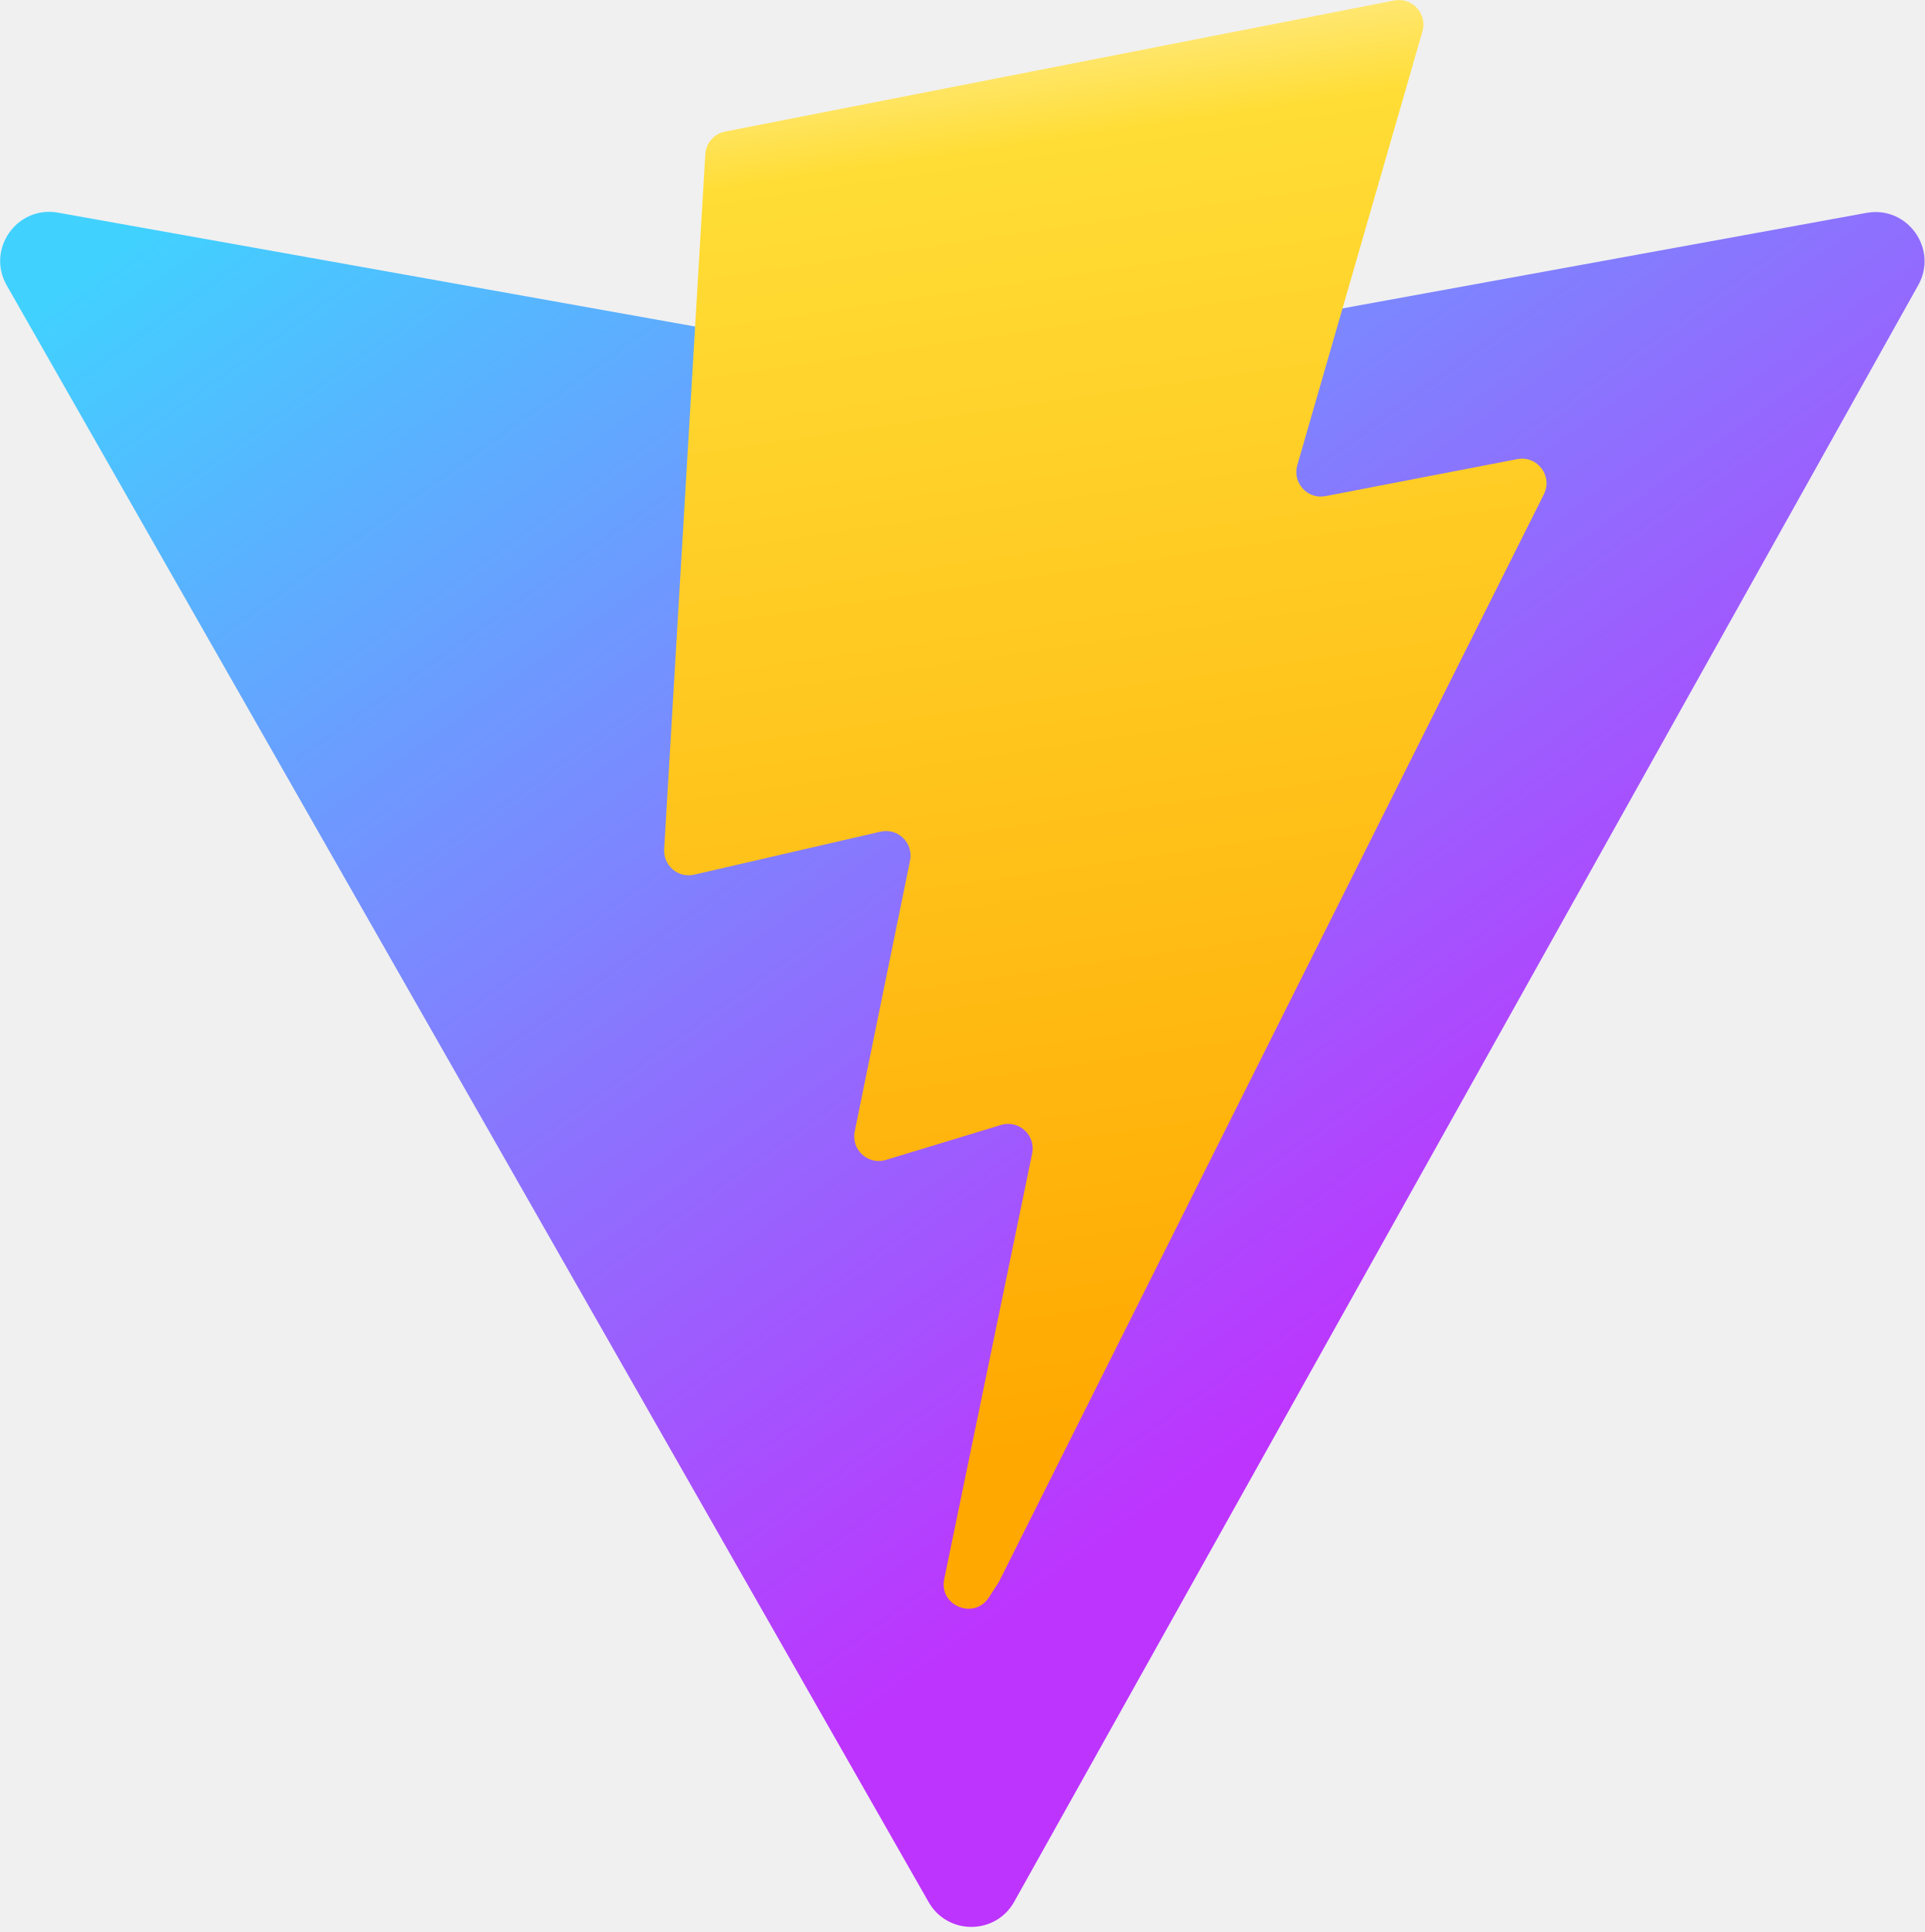
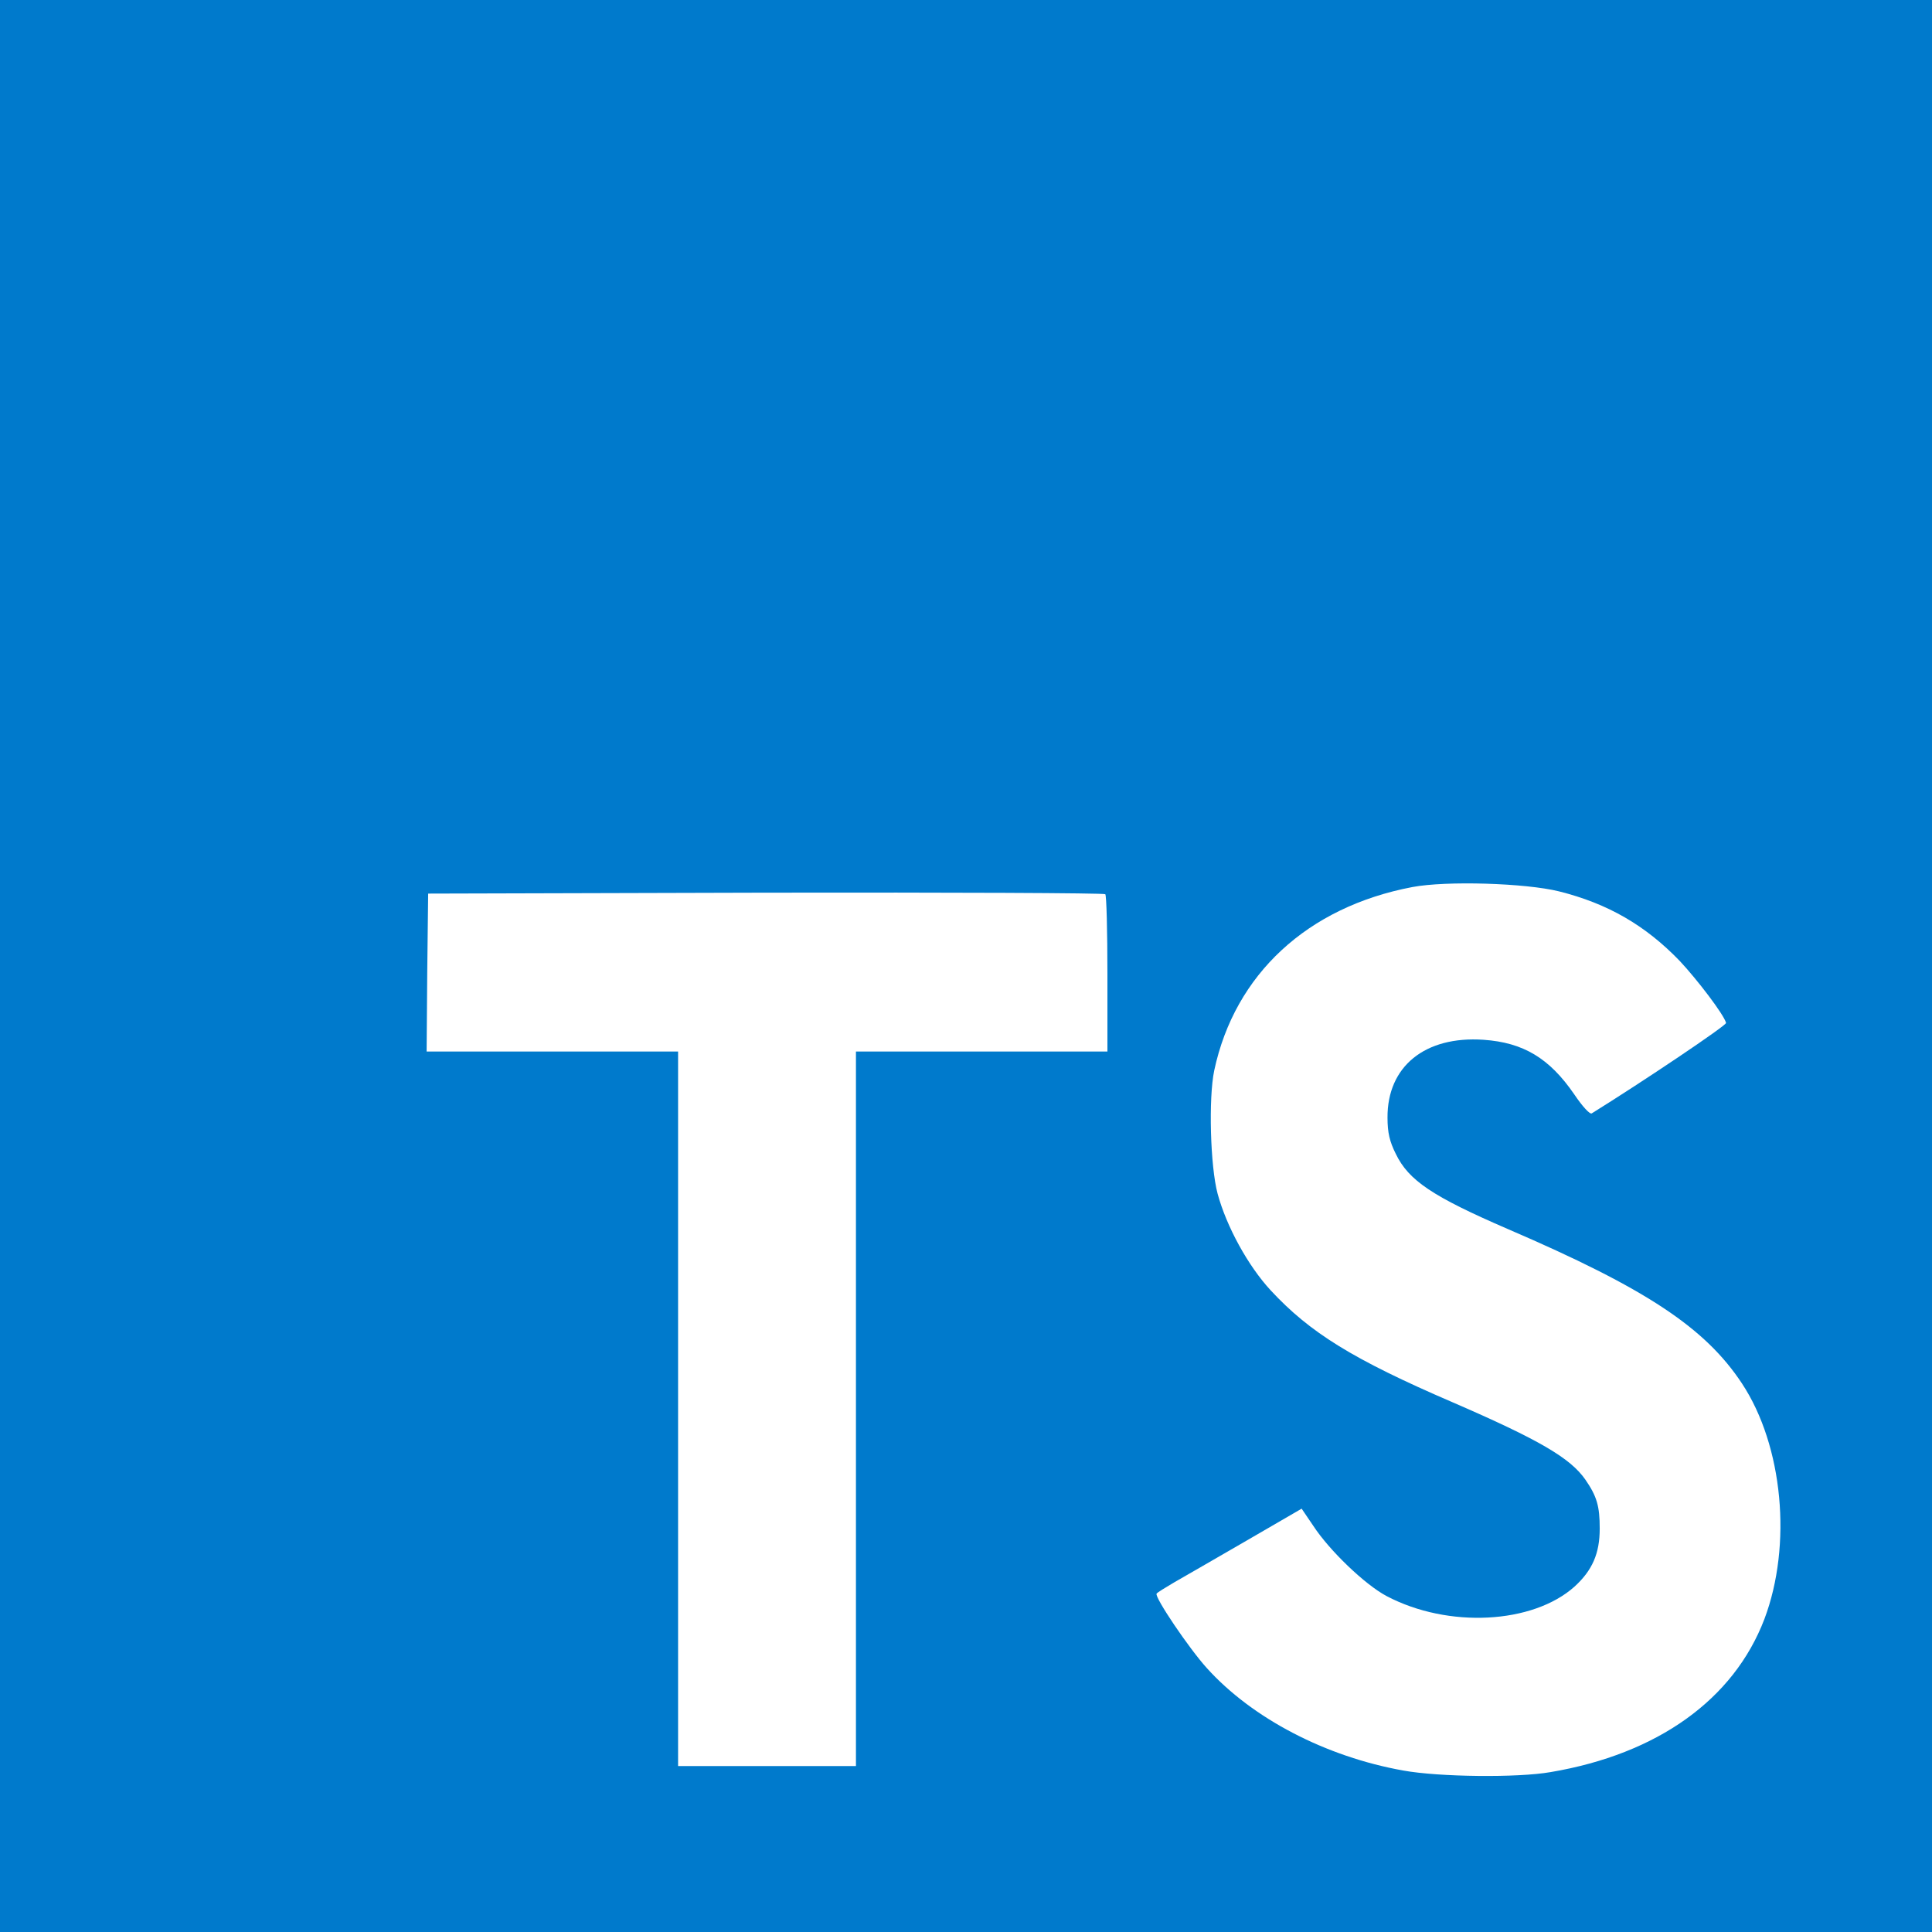
- <svg xmlns="http://www.w3.org/2000/svg" aria-hidden="true" role="img" class="iconify iconify--logos" width="31.88" height="32" preserveAspectRatio="xMidYMid meet" viewBox="0 0 256 257">
-   <defs>
-     <linearGradient id="IconifyId1813088fe1fbc01fb466" x1="-.828%" x2="57.636%" y1="7.652%" y2="78.411%">
-       <stop offset="0%" stop-color="#41D1FF" />
-       <stop offset="100%" stop-color="#BD34FE" />
-     </linearGradient>
-     <linearGradient id="IconifyId1813088fe1fbc01fb467" x1="43.376%" x2="50.316%" y1="2.242%" y2="89.03%">
-       <stop offset="0%" stop-color="#FFEA83" />
-       <stop offset="8.333%" stop-color="#FFDD35" />
-       <stop offset="100%" stop-color="#FFA800" />
-     </linearGradient>
-   </defs>
-   <path fill="url(#IconifyId1813088fe1fbc01fb466)" d="M255.153 37.938L134.897 252.976c-2.483 4.44-8.862 4.466-11.382.048L.875 37.958c-2.746-4.814 1.371-10.646 6.827-9.67l120.385 21.517a6.537 6.537 0 0 0 2.322-.004l117.867-21.483c5.438-.991 9.574 4.796 6.877 9.62Z" />
-   <path fill="url(#IconifyId1813088fe1fbc01fb467)" d="M185.432.063L96.44 17.501a3.268 3.268 0 0 0-2.634 3.014l-5.474 92.456a3.268 3.268 0 0 0 3.997 3.378l24.777-5.718c2.318-.535 4.413 1.507 3.936 3.838l-7.361 36.047c-.495 2.426 1.782 4.5 4.151 3.78l15.304-4.649c2.372-.72 4.652 1.36 4.15 3.788l-11.698 56.621c-.732 3.542 3.979 5.473 5.943 2.437l1.313-2.028l72.516-144.72c1.215-2.423-.88-5.186-3.54-4.672l-25.505 4.922c-2.396.462-4.435-1.77-3.759-4.114l16.646-57.705c.677-2.35-1.37-4.583-3.769-4.113Z" />
+ <svg xmlns="http://www.w3.org/2000/svg" viewBox="0 0 256 256" version="1.1" preserveAspectRatio="xMidYMid" fill="#000000">
+   <g id="SVGRepo_bgCarrier" stroke-width="0" />
+   <g id="SVGRepo_tracerCarrier" stroke-linecap="round" stroke-linejoin="round" />
+   <g id="SVGRepo_iconCarrier">
+     <g>
+       <polygon fill="#007ACC" transform="translate(128, 128) scale(1, -1) translate(-128, -128) " points="0 128 0 0 128 0 256 0 256 128 256 256 128 256 0 256"> </polygon>
+       <path d="M146.658,223.437 L146.739,212.953 L130.079,212.953 L113.419,212.953 L113.419,165.613 L113.419,118.274 L101.635,118.274 L89.851,118.274 L89.851,165.613 L89.851,212.953 L73.19,212.953 L56.53,212.953 L56.53,223.234 C56.53,228.923 56.652,233.677 56.814,233.799 C56.936,233.961 77.213,234.043 101.797,234.002 L146.536,233.88 L146.658,223.437 Z" fill="#FFFFFF" transform="translate(101.6346, 176.143) rotate(-180) translate(-101.6346, -176.143) "> </path>
+       <path d="M206.567,234.272 C213.068,232.647 218.026,229.762 222.577,225.048 C224.934,222.529 228.428,217.937 228.713,216.84 C228.794,216.515 217.66,209.038 210.915,204.852 C210.671,204.69 209.696,205.746 208.598,207.372 C205.307,212.167 201.853,214.239 196.57,214.605 C188.809,215.133 183.811,211.07 183.852,204.284 C183.852,202.292 184.136,201.114 184.949,199.489 C186.656,195.953 189.825,193.84 199.781,189.533 C218.107,181.65 225.949,176.449 230.826,169.053 C236.271,160.804 237.49,147.638 233.792,137.845 C229.729,127.199 219.651,119.966 205.469,117.569 C201.081,116.797 190.678,116.918 185.965,117.772 C175.684,119.6 165.932,124.68 159.918,131.344 C157.561,133.945 152.969,140.731 153.254,141.218 C153.376,141.381 154.432,142.031 155.61,142.722 C156.748,143.372 161.056,145.851 165.119,148.207 L172.474,152.474 L174.018,150.198 C176.172,146.907 180.885,142.397 183.73,140.893 C191.897,136.586 203.113,137.195 208.639,142.153 C210.996,144.306 211.971,146.541 211.971,149.833 C211.971,152.799 211.605,154.099 210.061,156.334 C208.07,159.179 204.007,161.576 192.466,166.574 C179.26,172.263 173.571,175.798 168.37,181.406 C165.363,184.657 162.518,189.858 161.34,194.206 C160.365,197.823 160.121,206.884 160.893,210.541 C163.616,223.301 173.246,232.2 187.143,234.841 C191.654,235.694 202.137,235.369 206.567,234.272 Z" fill="#FFFFFF" transform="translate(194.5785, 176.1902) scale(1, -1) translate(-194.5785, -176.1902) "> </path>
+     </g>
+   </g>
</svg>
